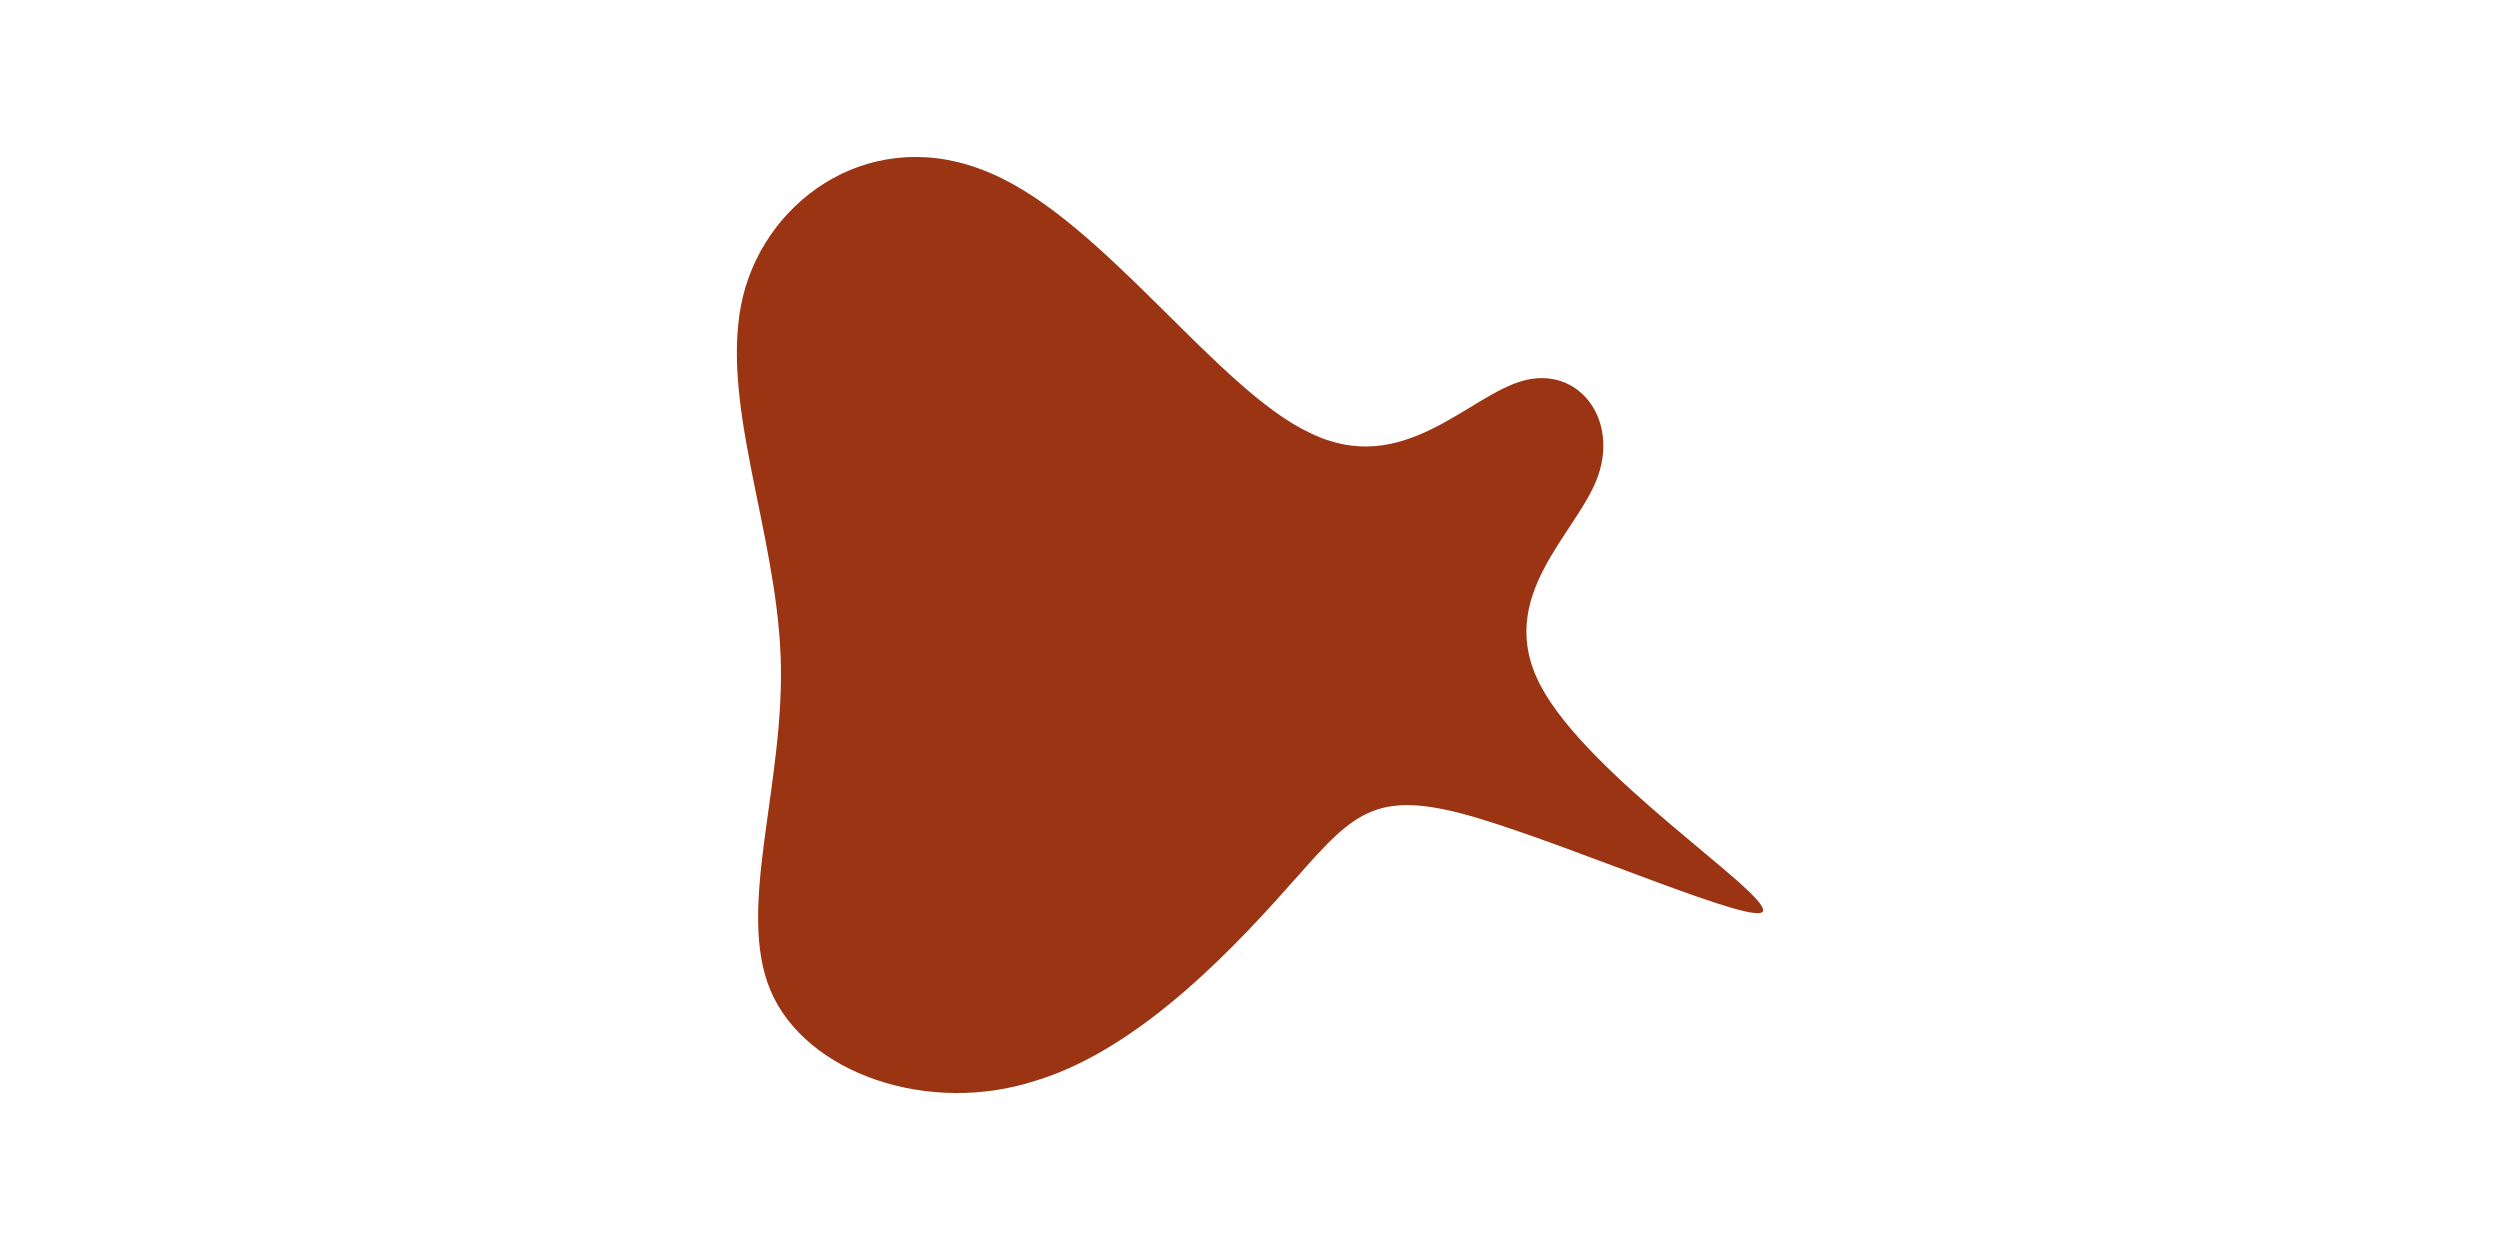
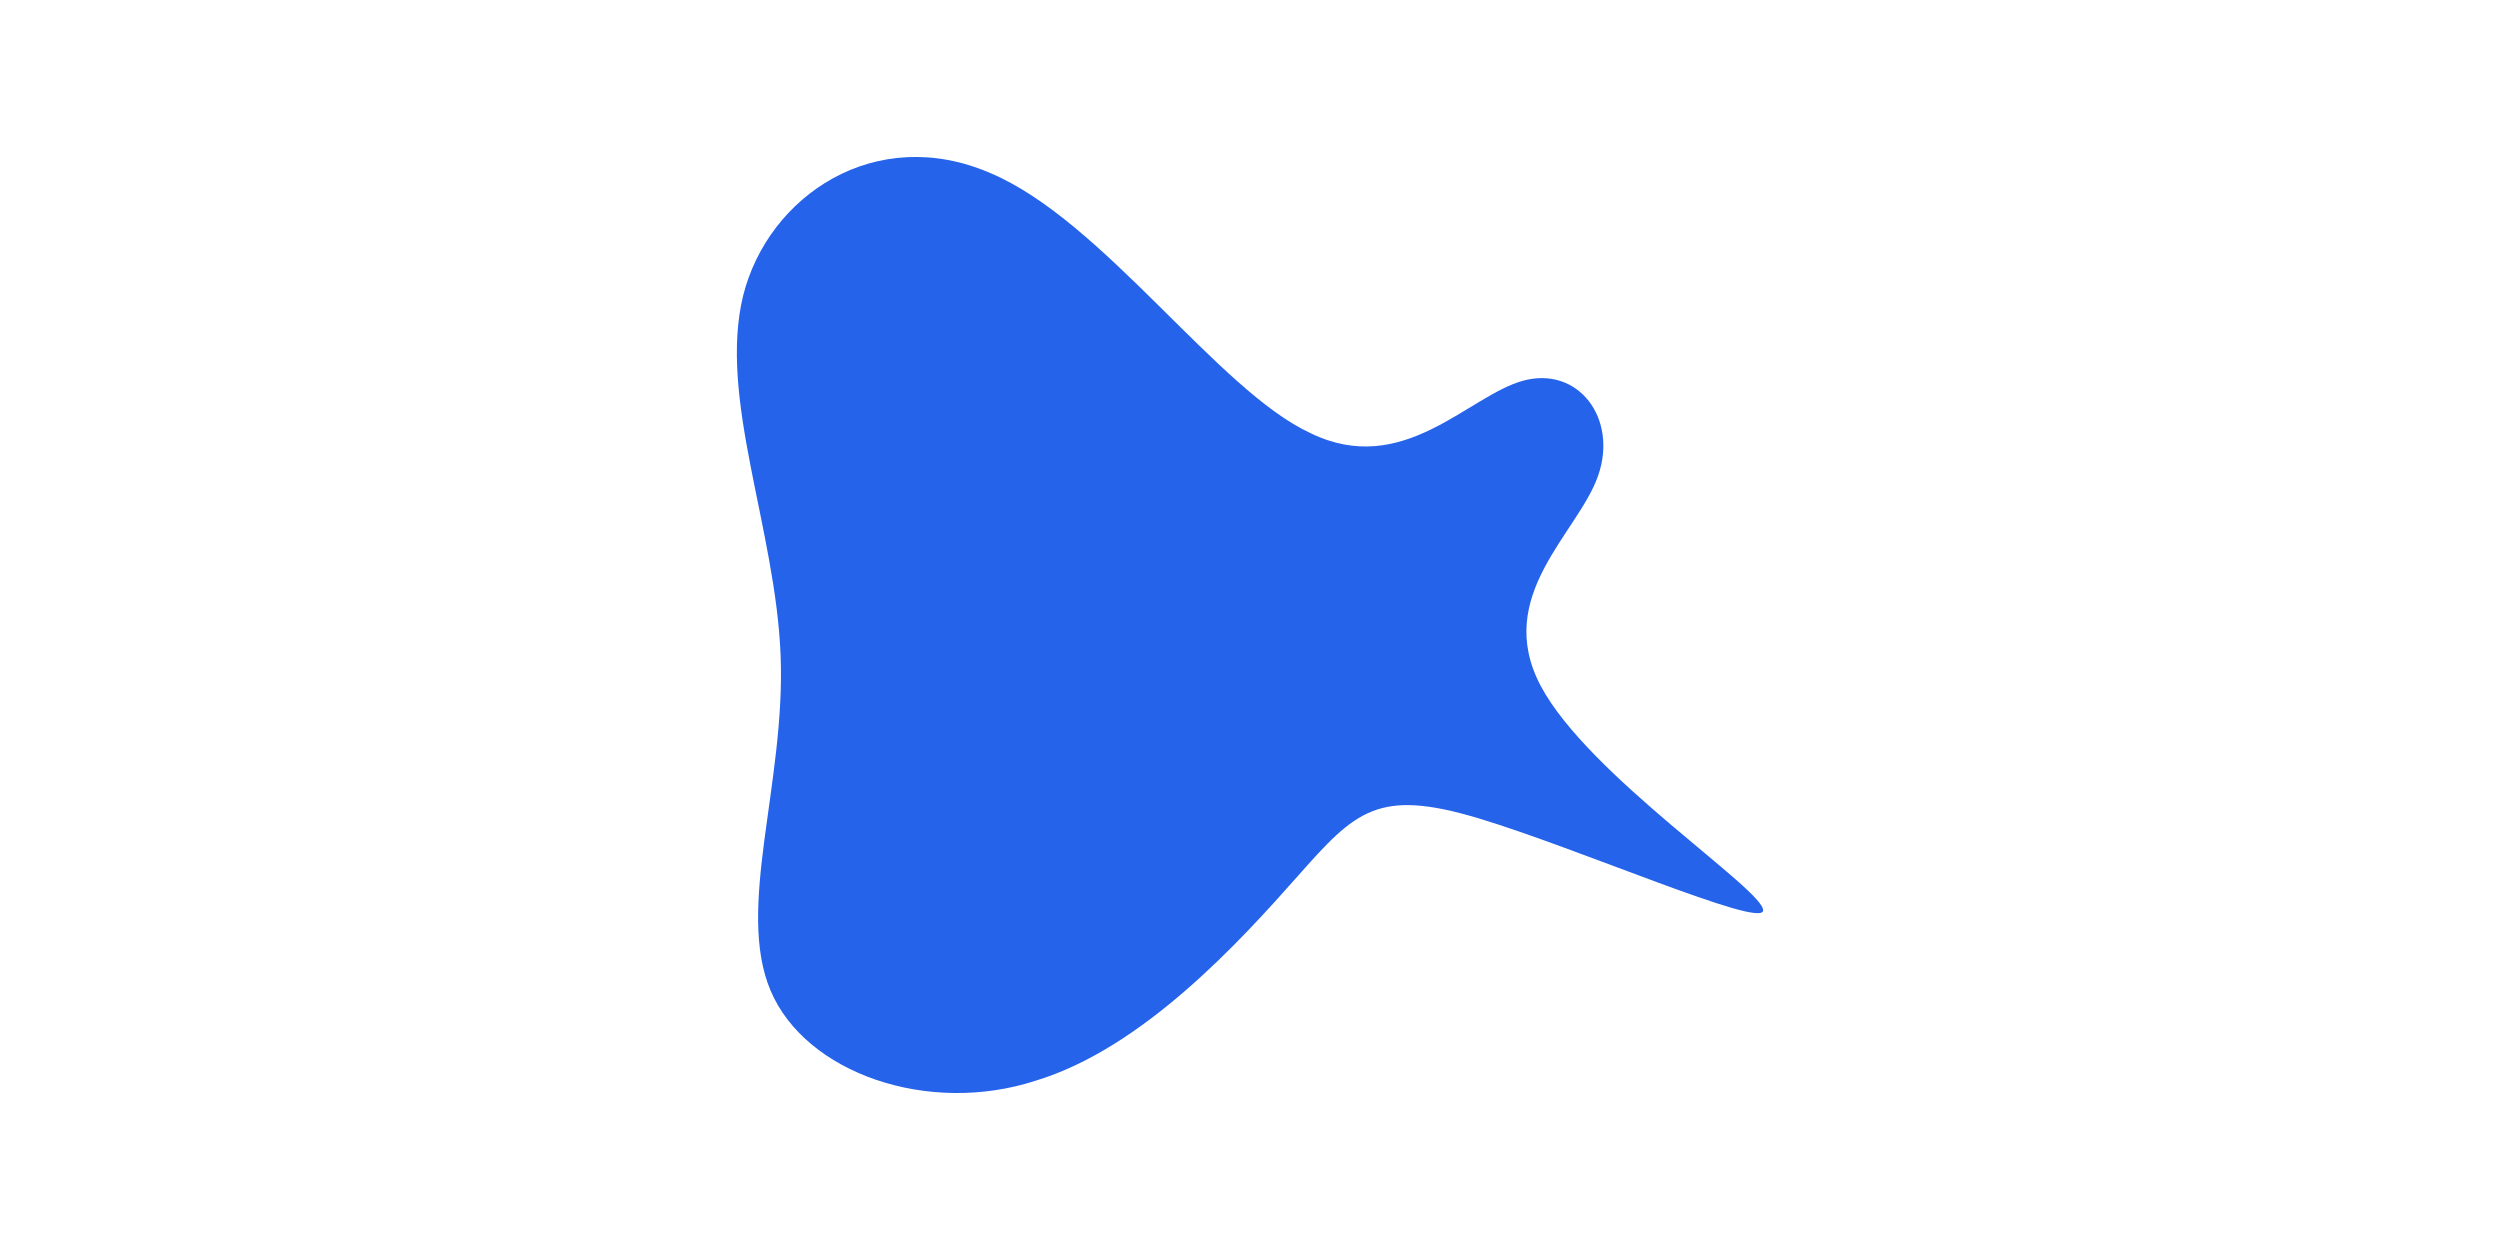
<svg xmlns="http://www.w3.org/2000/svg" id="visual" viewBox="0 0 100 50" width="100" height="50" version="1.1">
  <g transform="translate(53.42487 26.32803)">
-     <path d="M7.5 -11.1C9.7 -11.7 11.3 -9.6 10.5 -7.3C9.7 -5 6.3 -2.5 8.2 1.1C10.1 4.7 17.2 9.3 17.1 10.1C17 10.8 9.7 7.6 5.7 6.4C1.7 5.2 0.8 6.1 -1.5 8.7C-3.8 11.3 -7.7 15.6 -12 16.9C-16.3 18.3 -21.2 16.6 -22.6 13.3C-24 10 -22 5 -22.2 -0.1C-22.4 -5.2 -24.7 -10.4 -23.7 -14.5C-22.7 -18.5 -18.4 -21.4 -13.8 -19.4C-9.3 -17.5 -4.7 -10.7 -1 -9C2.7 -7.2 5.3 -10.5 7.5 -11.1" fill="#9a3412" />
+     <path d="M7.5 -11.1C9.7 -11.7 11.3 -9.6 10.5 -7.3C9.7 -5 6.3 -2.5 8.2 1.1C10.1 4.7 17.2 9.3 17.1 10.1C17 10.8 9.7 7.6 5.7 6.4C1.7 5.2 0.8 6.1 -1.5 8.7C-3.8 11.3 -7.7 15.6 -12 16.9C-16.3 18.3 -21.2 16.6 -22.6 13.3C-24 10 -22 5 -22.2 -0.1C-22.4 -5.2 -24.7 -10.4 -23.7 -14.5C-22.7 -18.5 -18.4 -21.4 -13.8 -19.4C-9.3 -17.5 -4.7 -10.7 -1 -9C2.7 -7.2 5.3 -10.5 7.5 -11.1" fill="#2563eb" />
  </g>
</svg>
